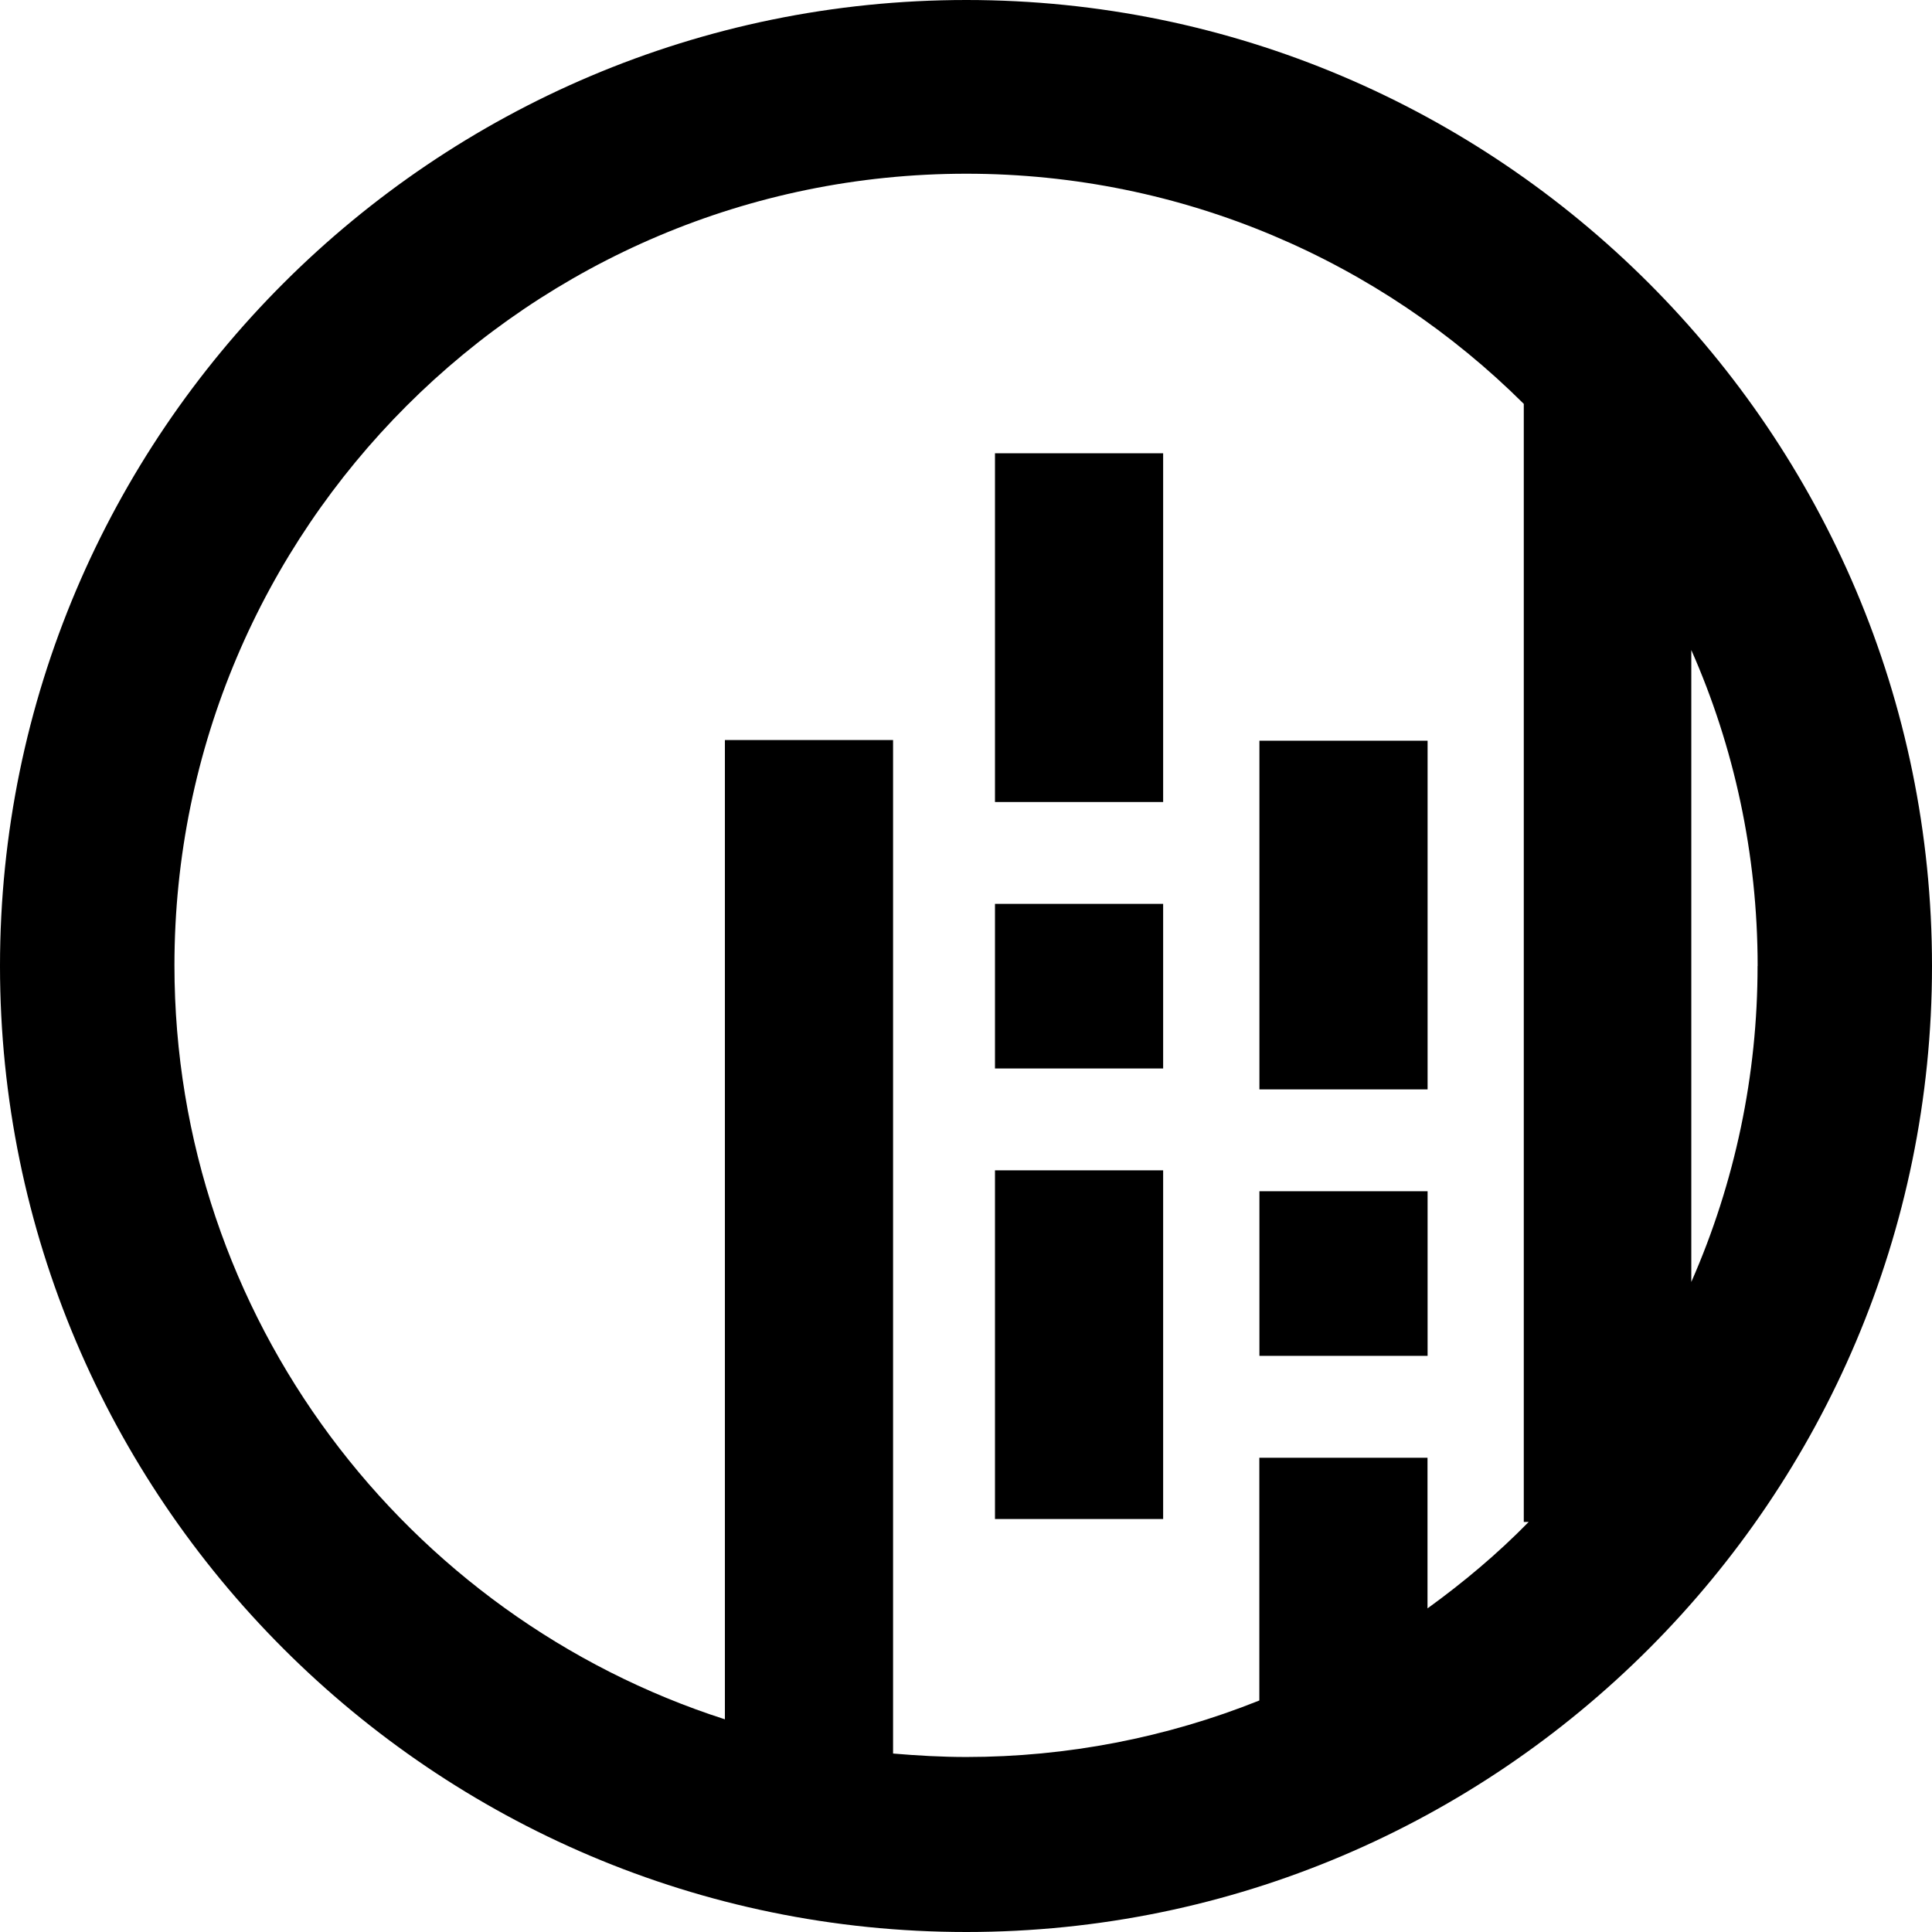
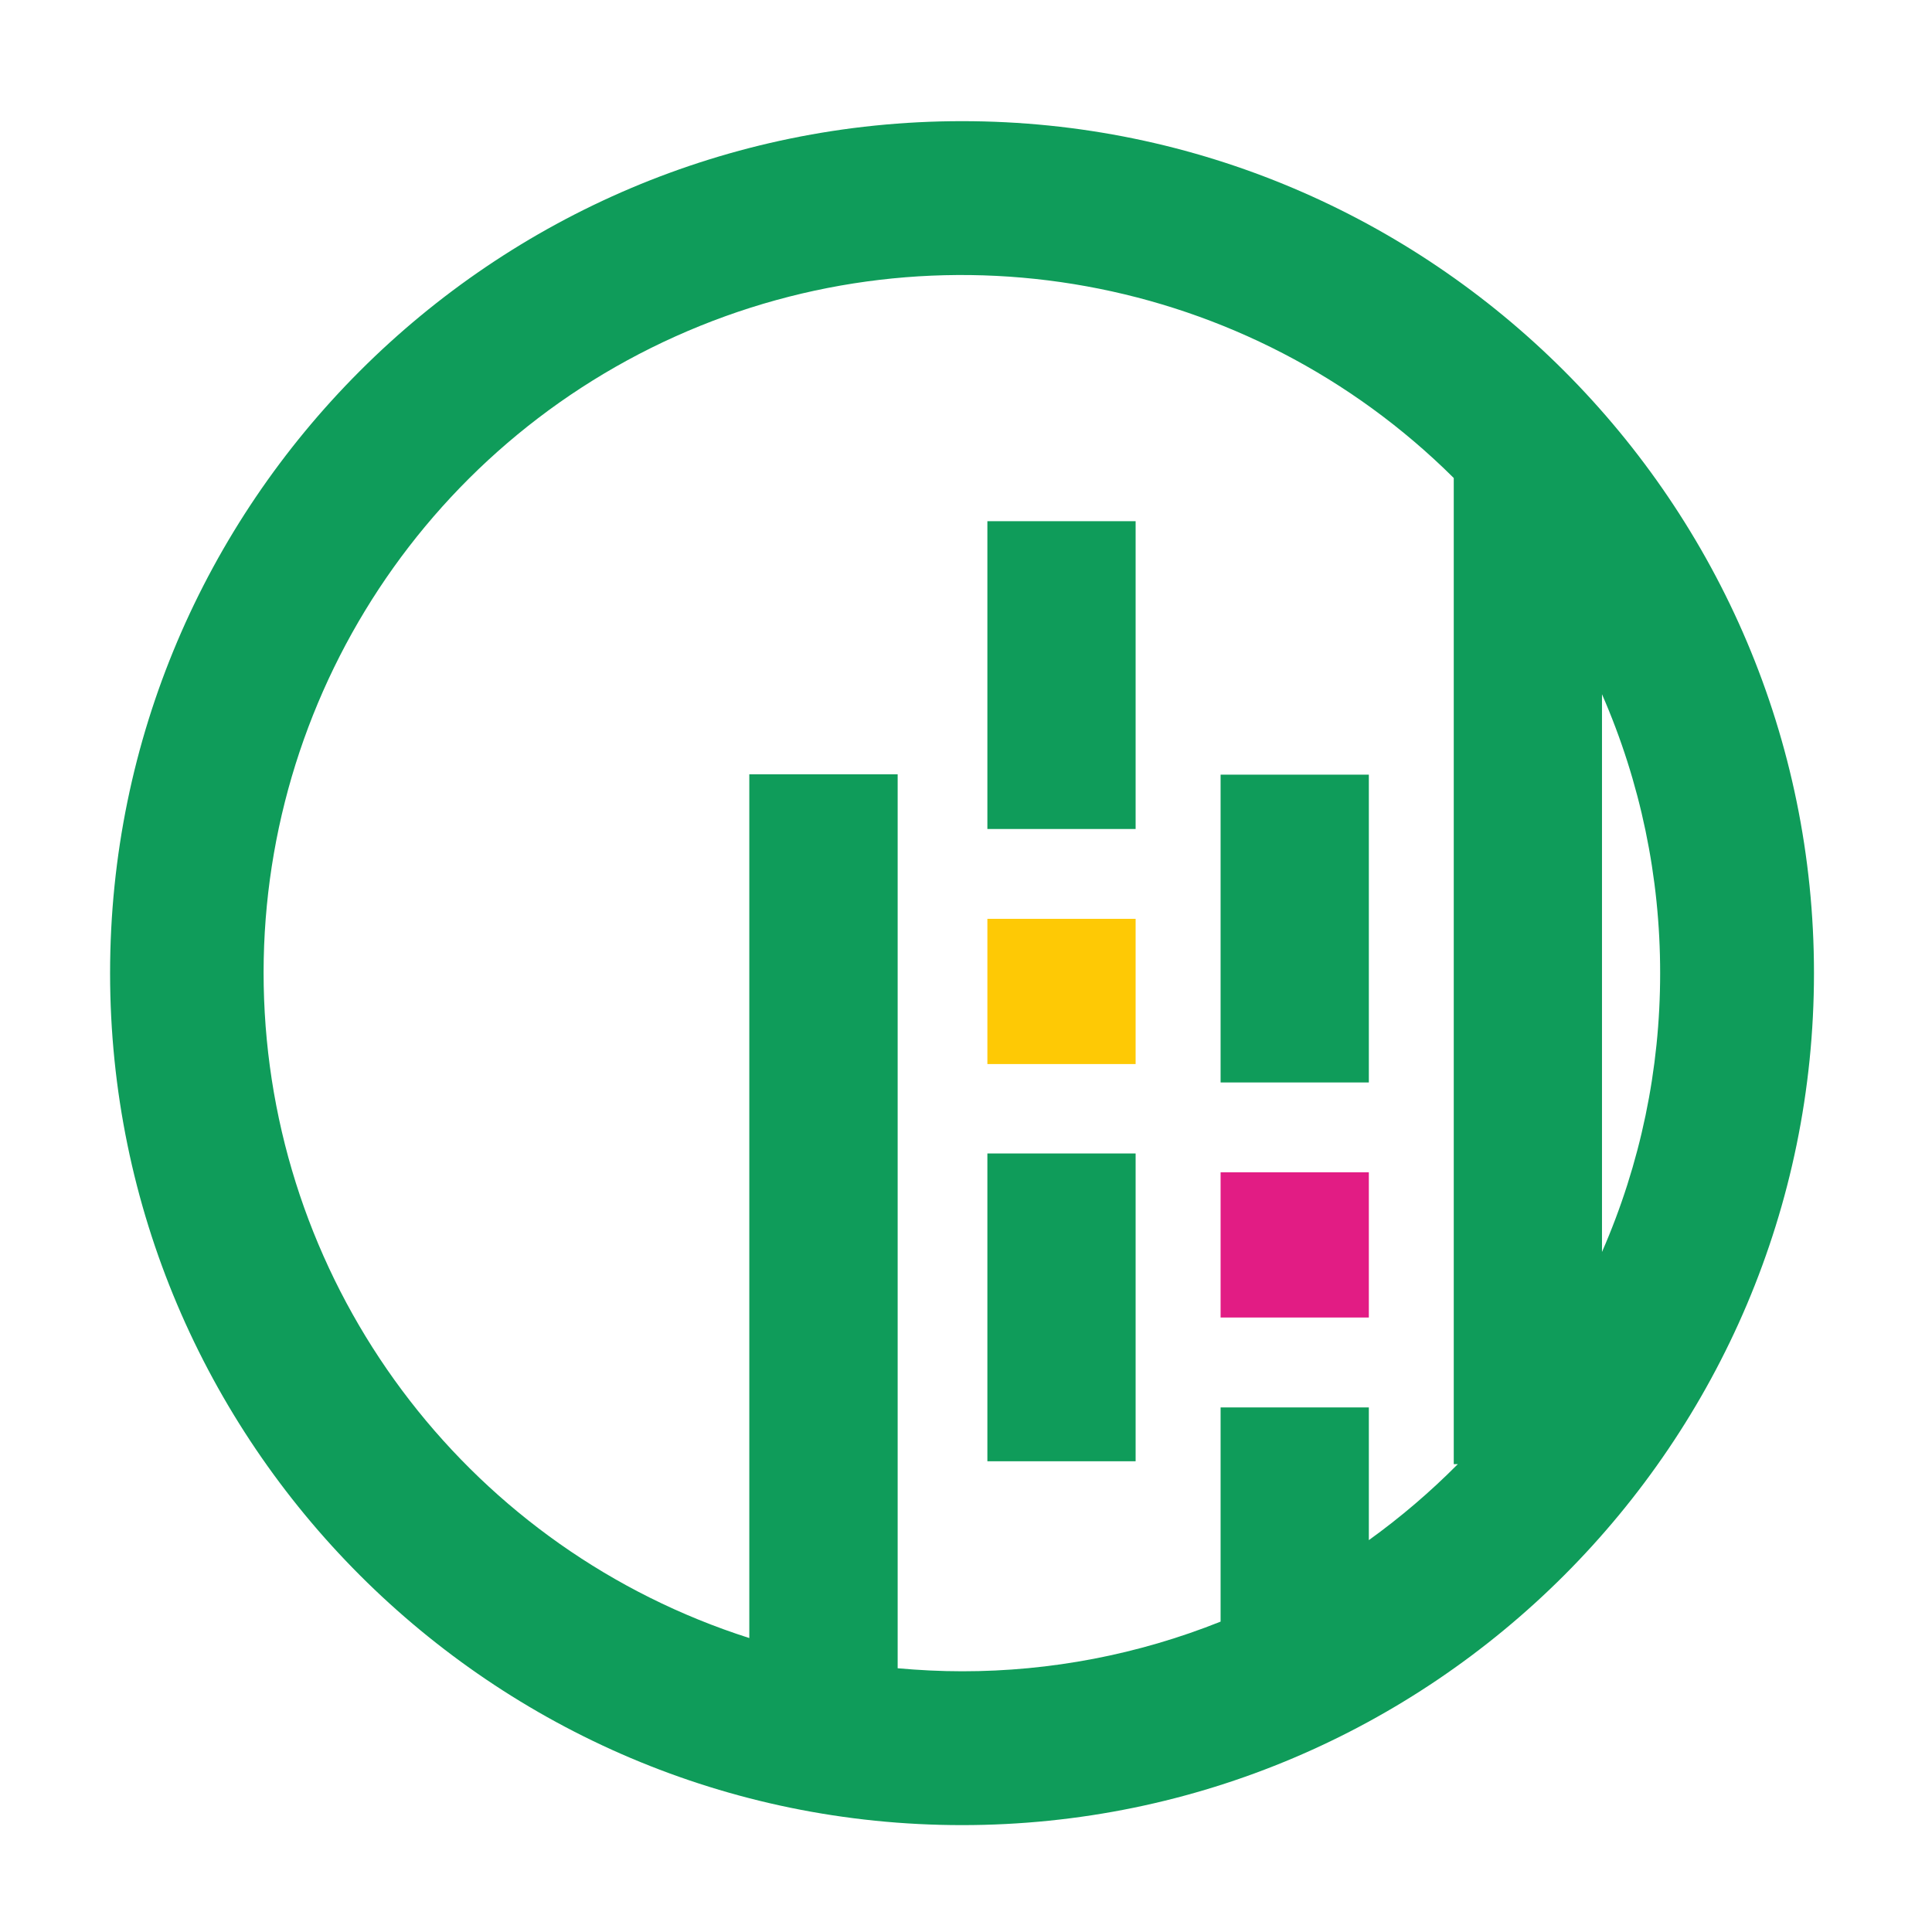
- <svg xmlns="http://www.w3.org/2000/svg" role="img" viewBox="0 0 24 24">
-   <path d="M12.004 0C5.391 0 0 5.38 0 12c0 6.611 5.383 12 12.004 12C18.626 24 24 18.611 24 12c0-6.62-5.382-12-11.996-12Zm9.829 12a9.734 9.734 0 0 1-.823 3.925v-7.85c.529 1.196.824 2.53.824 3.925zm-4.1 7.98v-1.871h-2.089v3.015a9.795 9.795 0 0 1-3.64.702c-.303 0-.607-.017-.91-.043V9.193H9.005v12.165c-3.961-1.274-6.838-4.991-6.838-9.366 0-5.424 4.412-9.834 9.837-9.834 2.696 0 5.149 1.092 6.925 2.859v13.889h.061c-.39.399-.815.754-1.257 1.074zM15.645 9.201h2.089v4.332h-2.089zm-3.285 5.337h2.089v4.332h-2.089Zm0-8.907h2.089v4.332h-2.089Zm3.285 9.167h2.089v2.045h-2.089Zm-3.285-3.57h2.089v2.045h-2.089Z" />
+ <svg xmlns="http://www.w3.org/2000/svg" id="Vrstva_1" data-name="Vrstva 1" viewBox="0 0 313.97 313.97">
+   <defs>
+     <style>.cls-1{fill:#fec905;}.cls-2{fill:#e21c84;}.cls-3{fill:#0f9c5a;}</style>
+   </defs>
+   <rect class="cls-1" x="160.46" y="149.32" width="24.09" height="23.6" />
+   <rect class="cls-2" x="198.36" y="190.51" width="24.09" height="23.6" />
+   <rect class="cls-3" x="160.46" y="84.7" width="24.09" height="50.02" />
+   <rect class="cls-3" x="160.46" y="187.45" width="24.09" height="50.02" />
+   <rect class="cls-3" x="198.36" y="125.89" width="24.09" height="50.02" />
+   <path class="cls-3" d="M156.34,19.69C80,19.69,17.89,81.8,17.89,158.14S80,296.6,156.34,296.6s138.45-62.11,138.45-138.46S232.68,19.69,156.34,19.69ZM269.79,158.14a112.88,112.88,0,0,1-9.45,45.32V112.82A112.92,112.92,0,0,1,269.79,158.14Zm-47.34,92.15V228.72H198.36v34.81a112.94,112.94,0,0,1-42,8.07c-3.54,0-7-.18-10.48-.49V125.83H121.77V266.2A113.44,113.44,0,1,1,236.25,77.68V237.94h.66A115.12,115.12,0,0,1,222.45,250.29Z" />
</svg>
